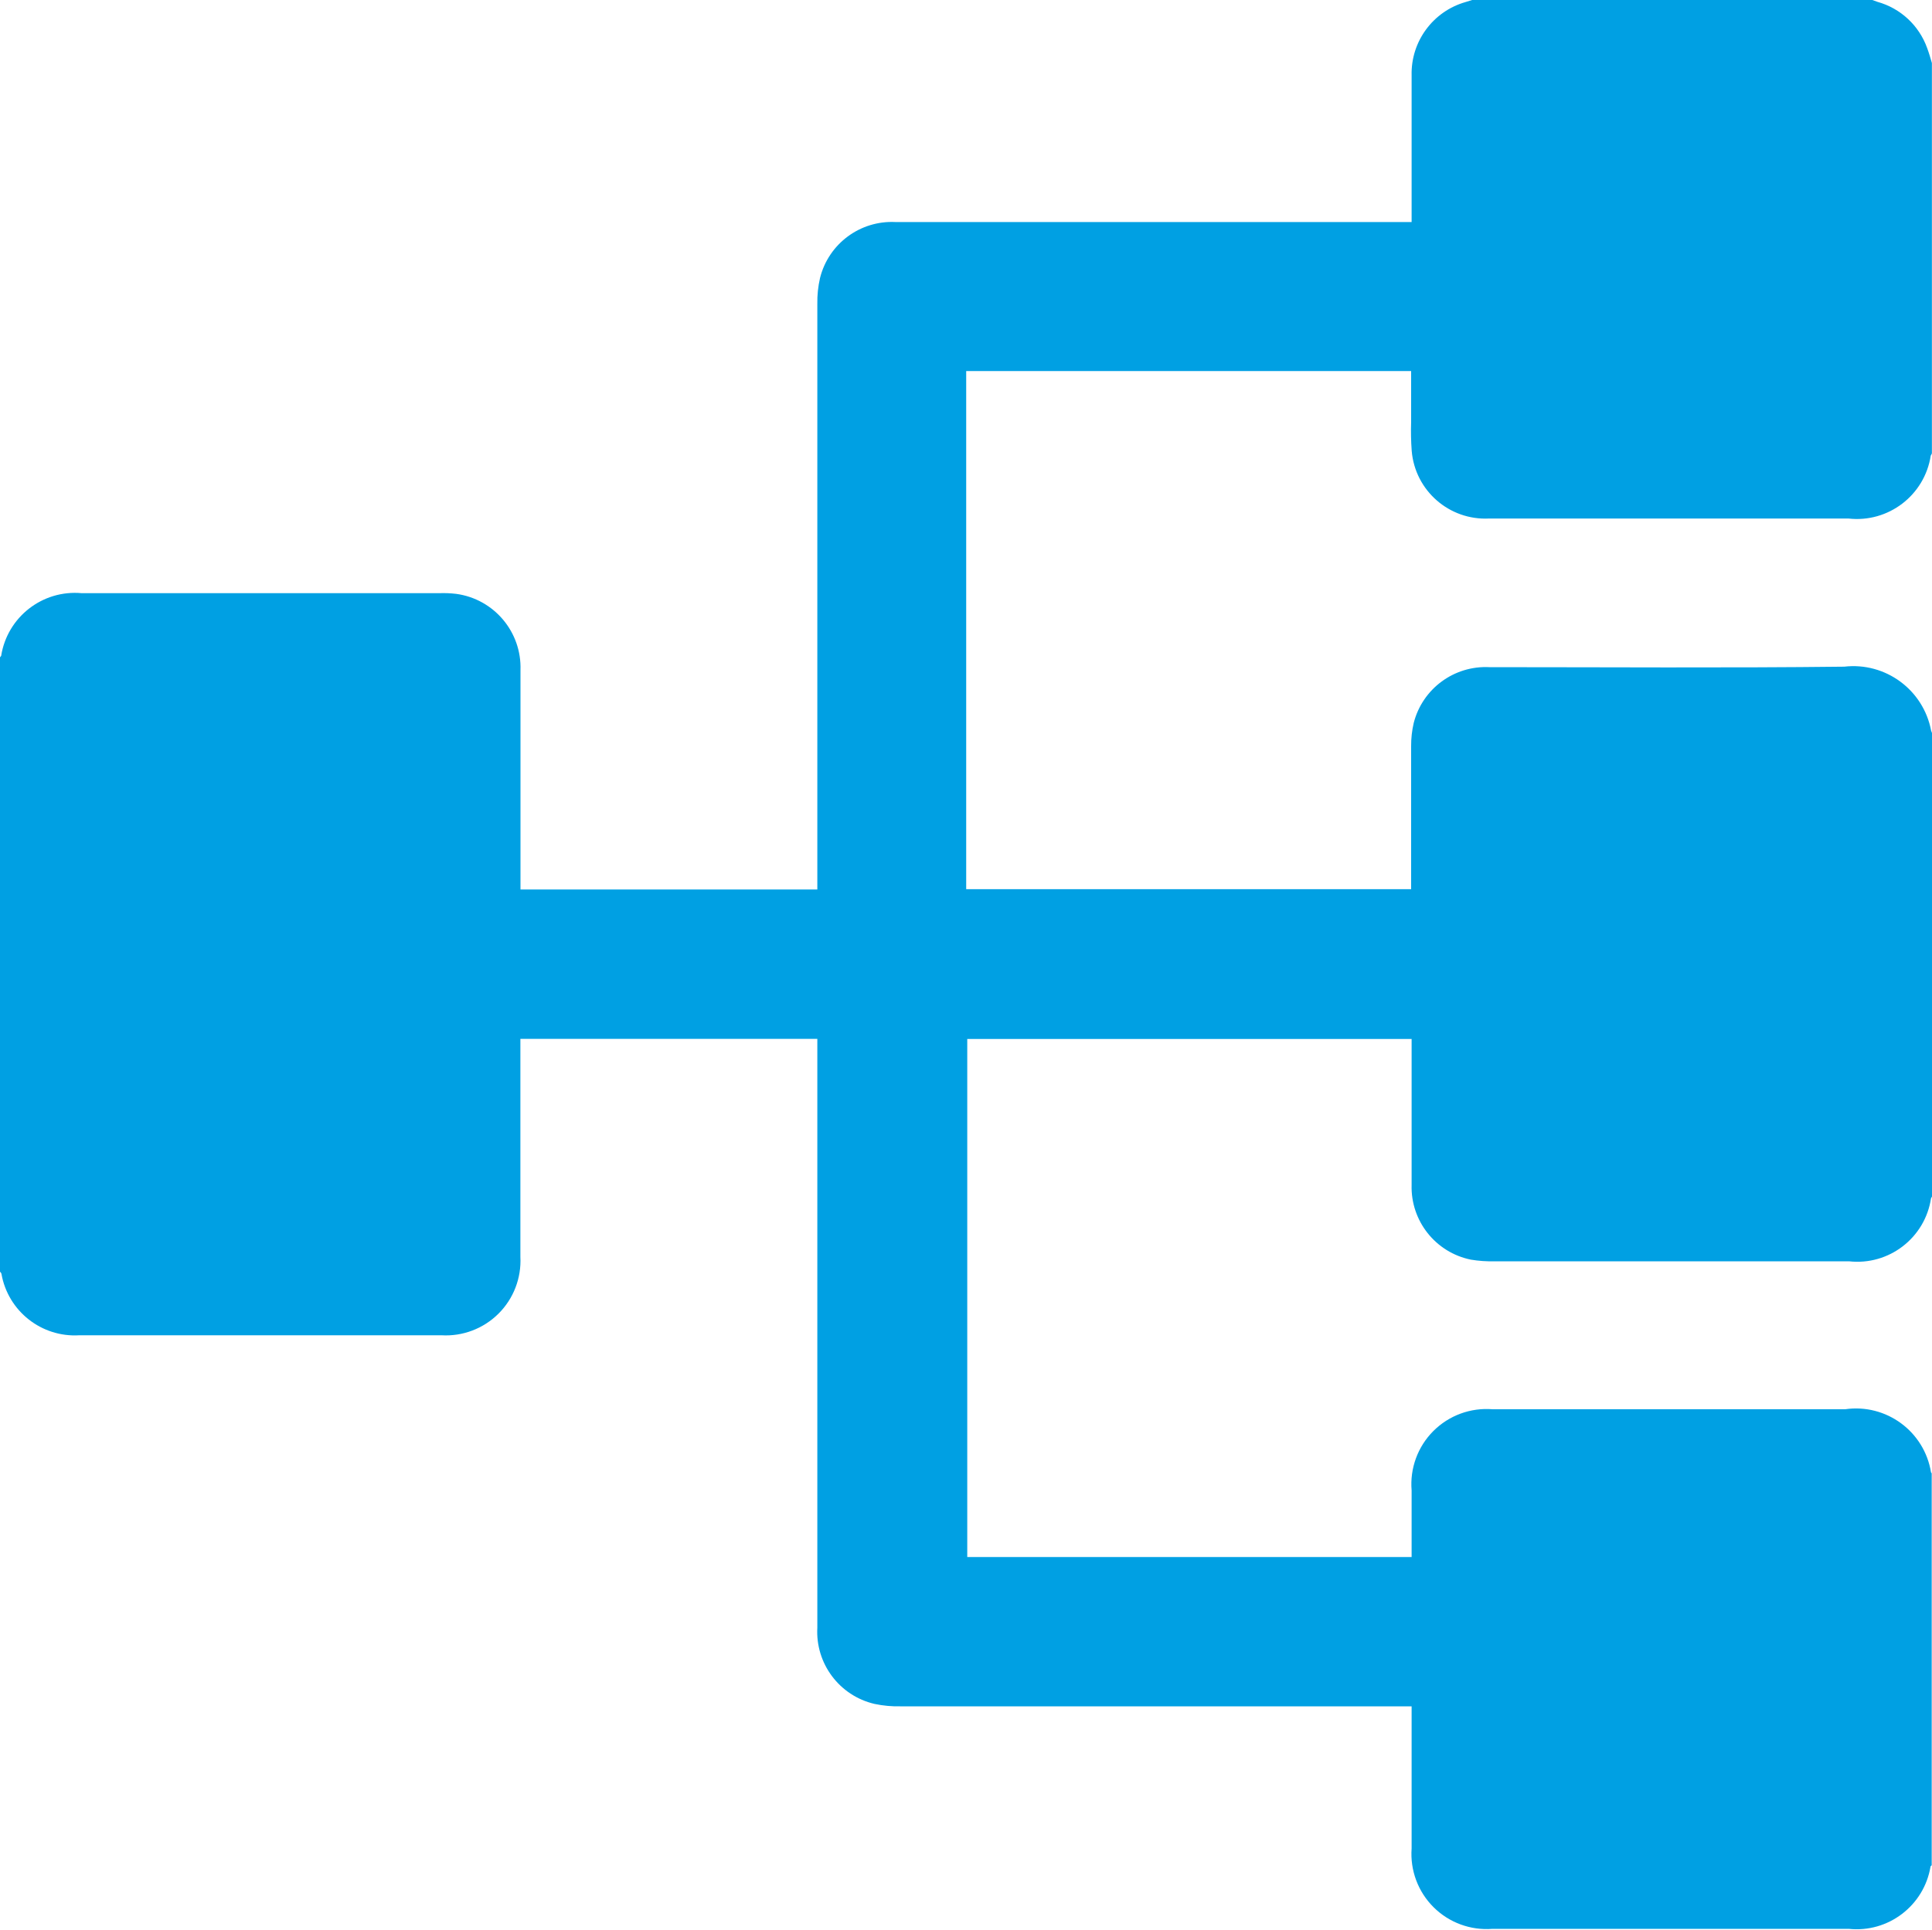
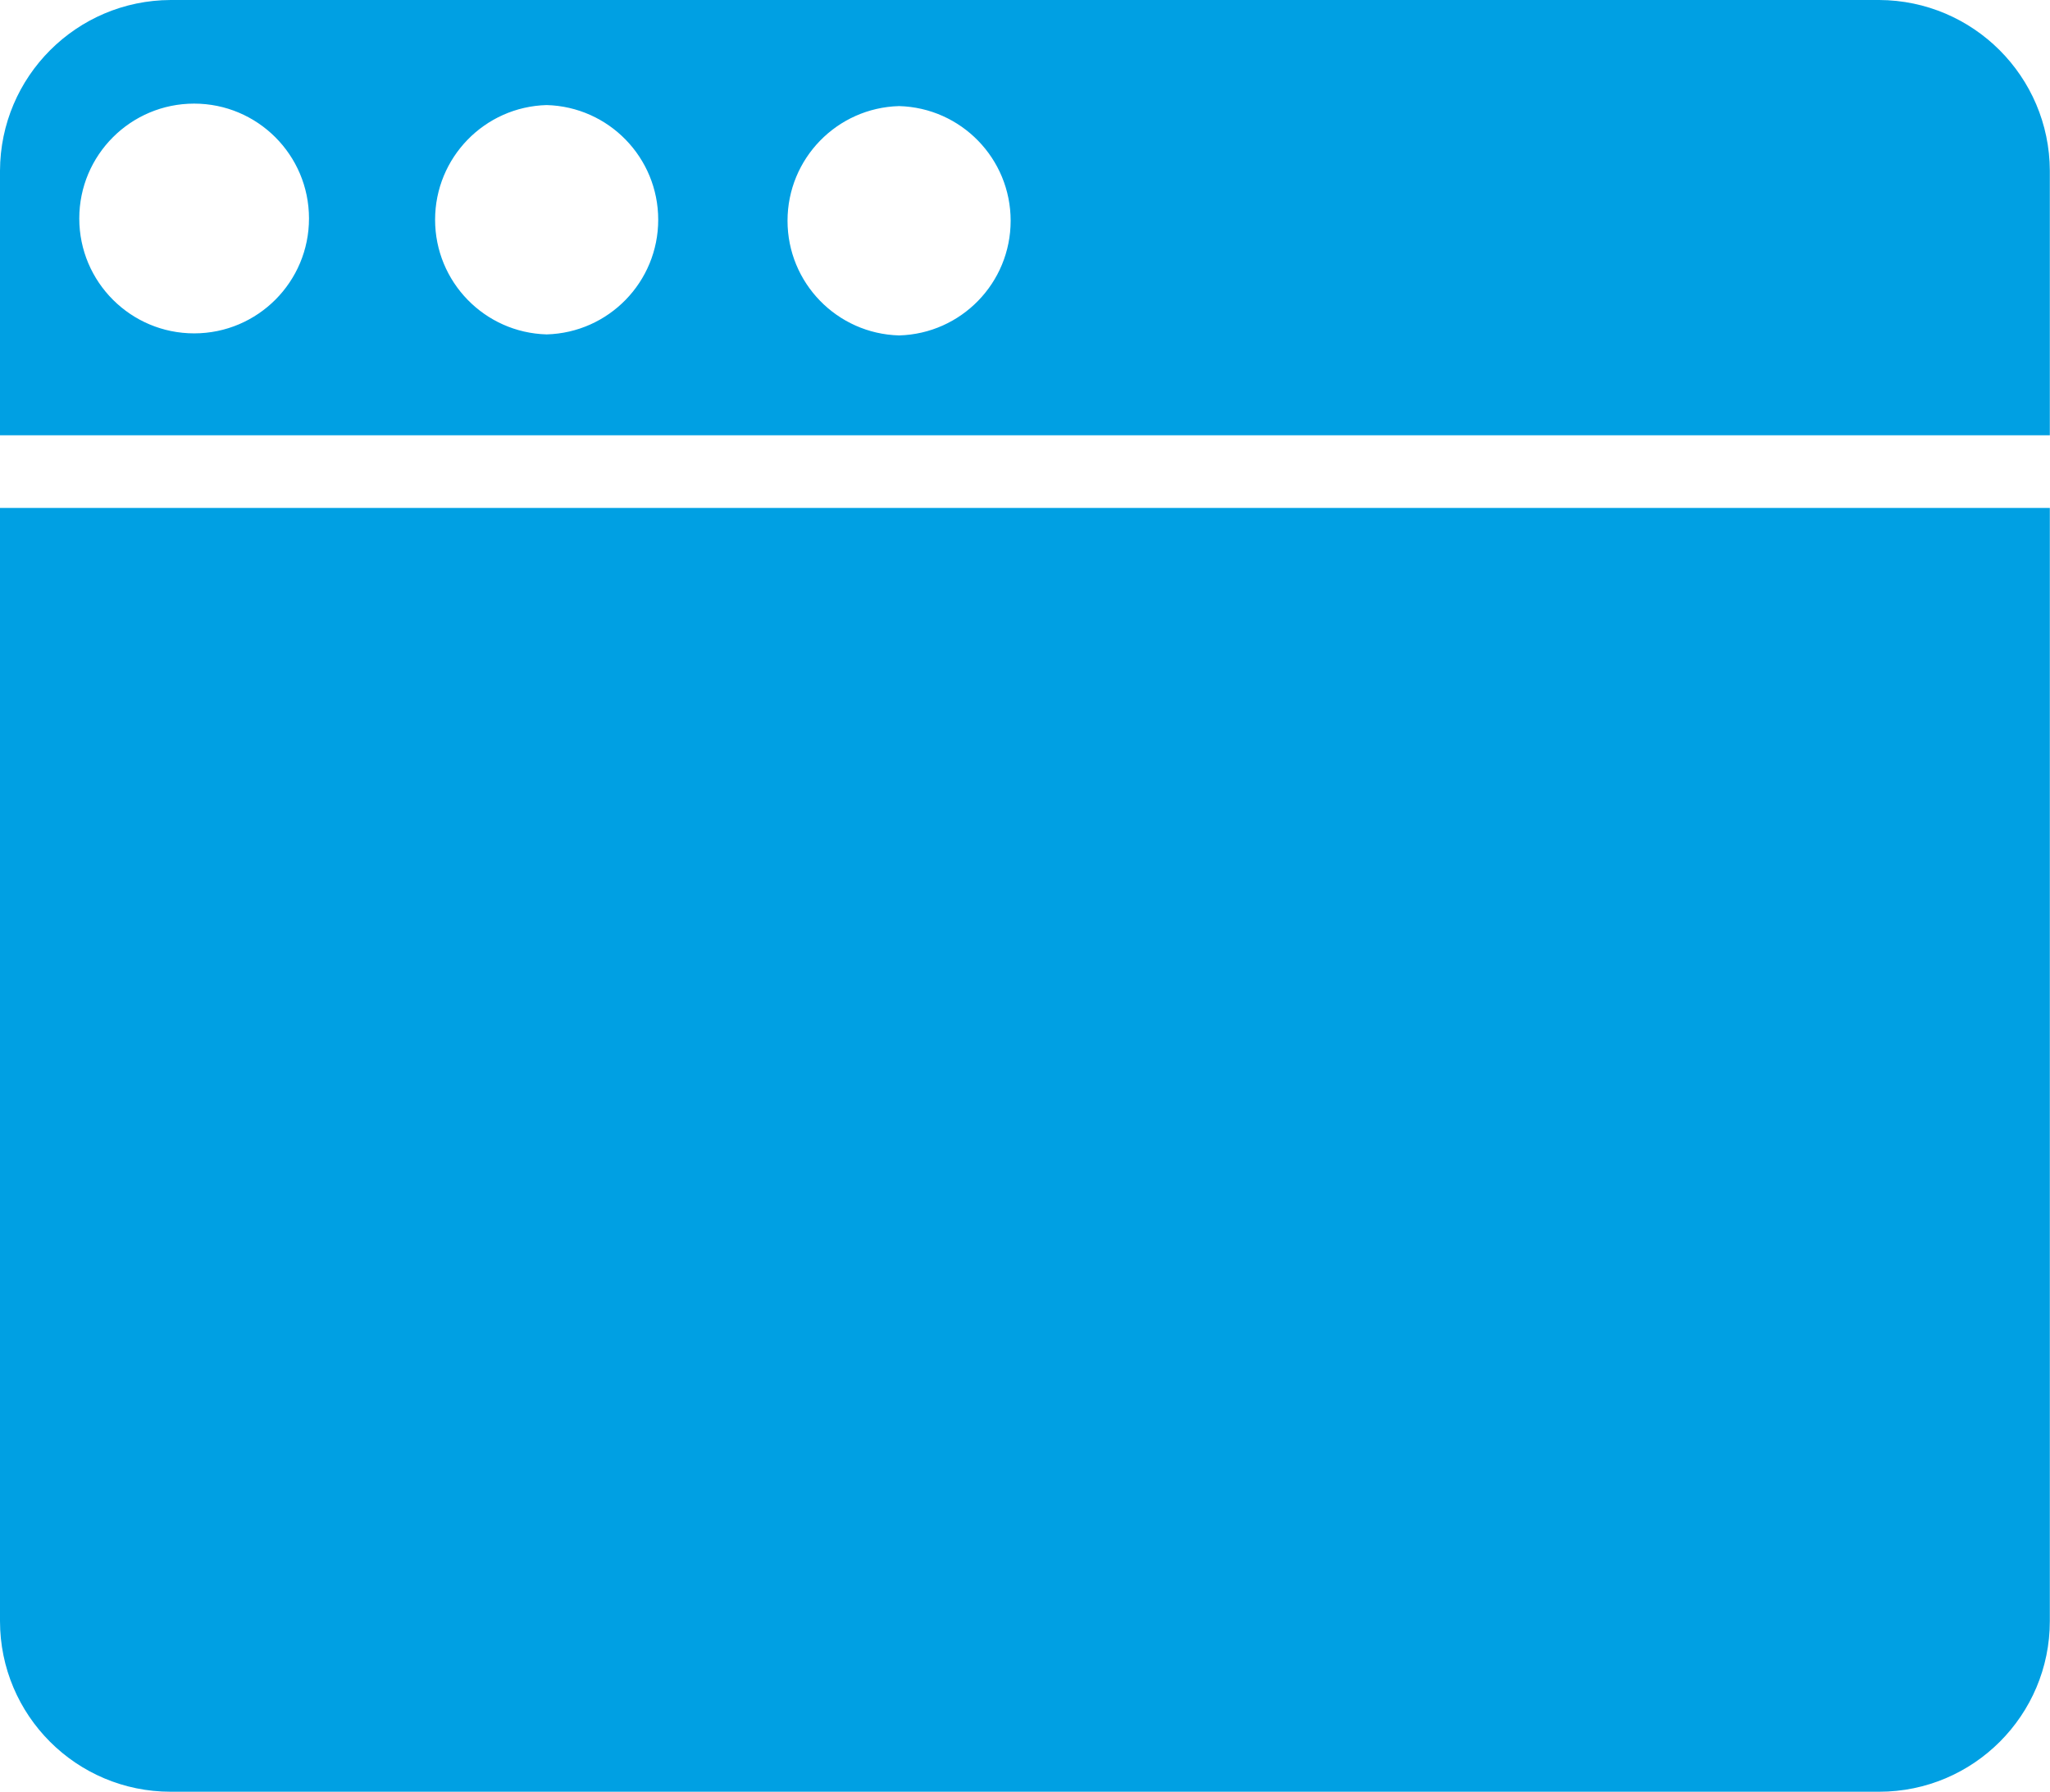
- <svg xmlns="http://www.w3.org/2000/svg" width="20" height="19.977" viewBox="0 0 20 19.977">
-   <path id="Processes" d="M114,1559.617v4.8a.15.15,0,0,0-.01.017.772.772,0,0,1-.849.653H109.47a1.3,1.3,0,0,1-.243-.017.767.767,0,0,1-.614-.774c0-.465,0-.93,0-1.4v-.111h-4.6v5.364h4.6v-.69a.778.778,0,0,1,.839-.84H113.1a.787.787,0,0,1,.89.655l.007.007v4.058c0,.005-.011.009-.012.014a.776.776,0,0,1-.847.646H109.45a.778.778,0,0,1-.837-.832c0-.455,0-.91,0-1.366v-.106h-.144q-2.573,0-5.145,0a1.164,1.164,0,0,1-.271-.025.767.767,0,0,1-.592-.79q0-2.985,0-5.97v-.126H99.387v.121q0,1.068,0,2.136a.773.773,0,0,1-.817.812H94.821a.771.771,0,0,1-.806-.636c0-.008-.01-.015-.015-.023v-6.361a.079.079,0,0,0,.012-.015.773.773,0,0,1,.834-.649h3.7a1.142,1.142,0,0,1,.176.007.77.77,0,0,1,.666.79c0,.718,0,1.437,0,2.155v.116h3.073v-.132q0-2.965,0-5.93a1.11,1.11,0,0,1,.028-.27.766.766,0,0,1,.781-.579h5.343v-.119c0-.465,0-.93,0-1.4a.77.77,0,0,1,.559-.759l.1-.031h4.082l.081.029a.764.764,0,0,1,.515.479c.019.051.033.1.049.155v4.039c0,.009-.009.017-.012.026a.774.774,0,0,1-.852.651h-1.787c-.645,0-1.289,0-1.934,0a.765.765,0,0,1-.8-.7,2.757,2.757,0,0,1-.006-.3c0-.174,0-.349,0-.527h-4.606v5.365h4.606v-.115c0-.455,0-.911,0-1.366a1.03,1.03,0,0,1,.027-.241.769.769,0,0,1,.784-.577c1.224,0,2.448.009,3.672-.005a.82.82,0,0,1,.9.663Z" transform="translate(-94 -1552.027)" fill="#00a0e3" />
+ <svg xmlns="http://www.w3.org/2000/svg" width="24.023" height="20.995" viewBox="0 0 24.023 20.995">
+   <g id="Processes" transform="translate(0 -0.051)">
+     <g id="web-programming_1_" data-name="web-programming (1)" transform="translate(0 0.051)">
+       <path id="Shape" d="M0,13.042a2,2,0,0,0,2,2H22.021a2,2,0,0,0,2-2V0H0Z" transform="translate(0 5.951)" fill="#00a0e3" />
+       <path id="Shape-2" data-name="Shape" d="M24.023,5.1H0V2A2.007,2.007,0,0,1,2,0H22.021a2.008,2.008,0,0,1,2,2V5.1ZM10.536,1.243h0a1.344,1.344,0,0,0,0,2.687h0a1.344,1.344,0,0,0,0-2.687Zm-4.13-.012a1.344,1.344,0,0,0,0,2.687h0a1.344,1.344,0,0,0,0-2.687ZM2.275,1.214A1.346,1.346,0,1,0,3.621,2.558,1.346,1.346,0,0,0,2.275,1.214Z" transform="translate(0 0)" fill="#00a0e3" />
+     </g>
+   </g>
</svg>
